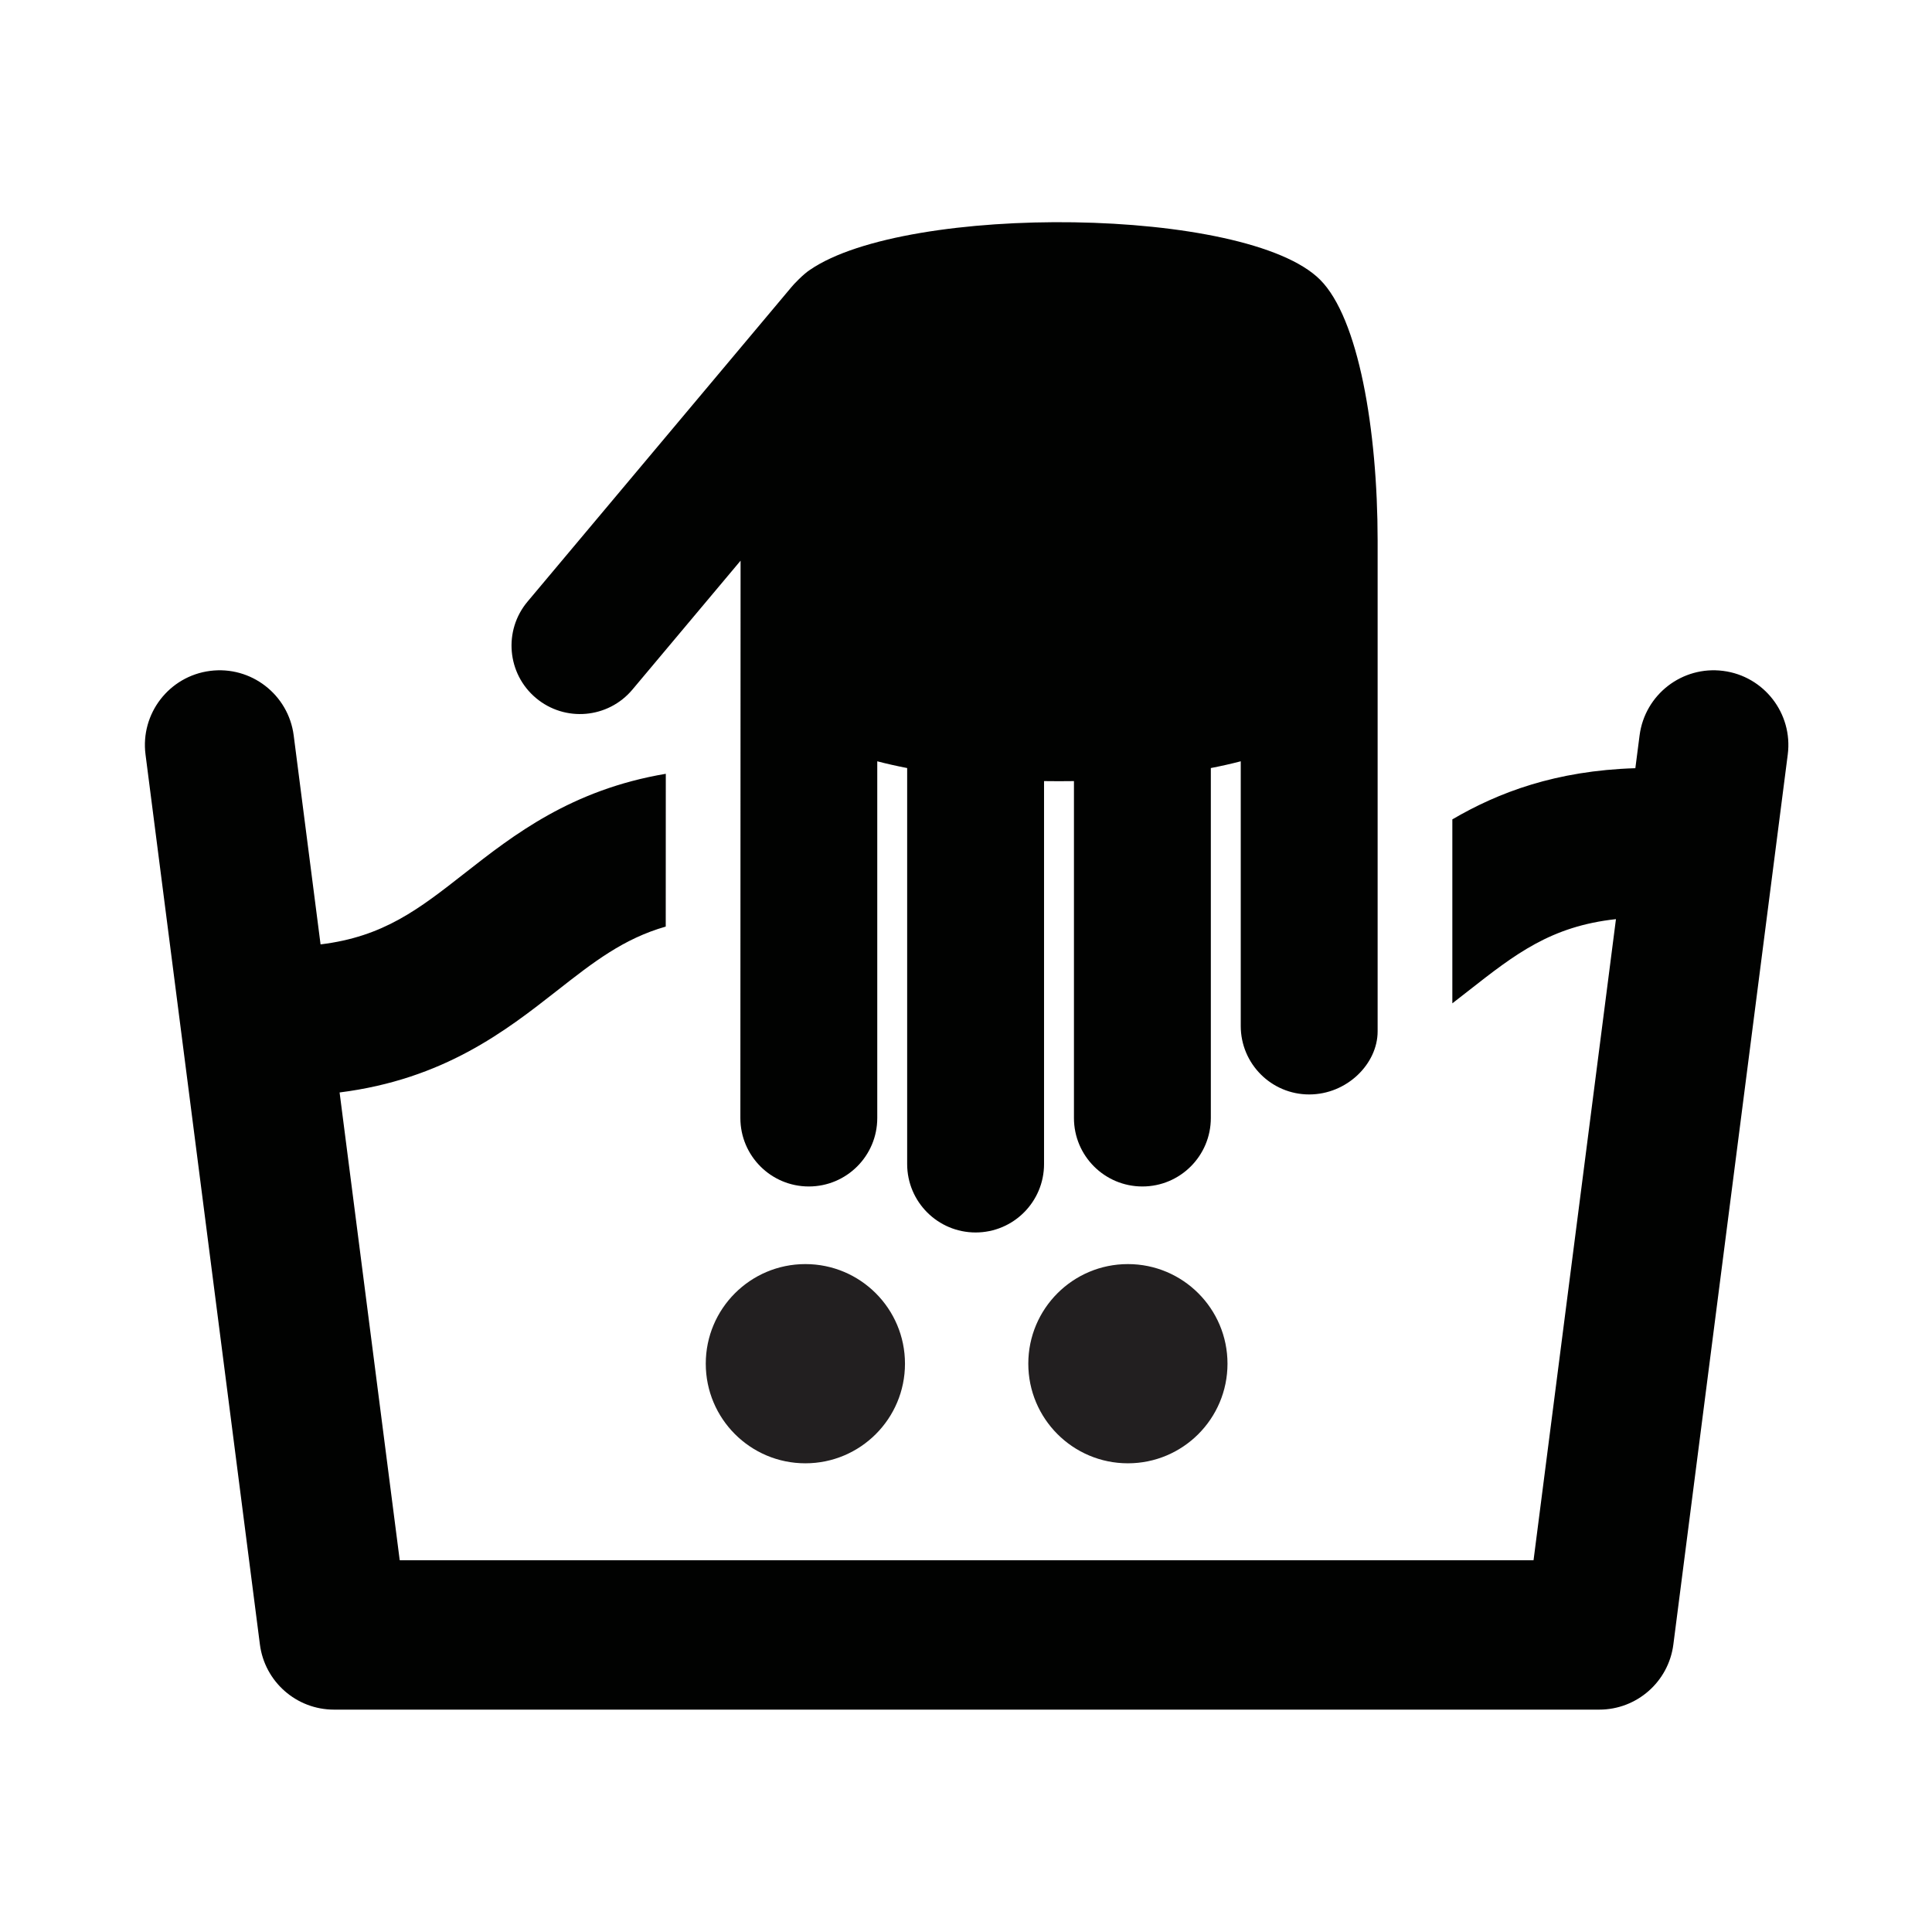
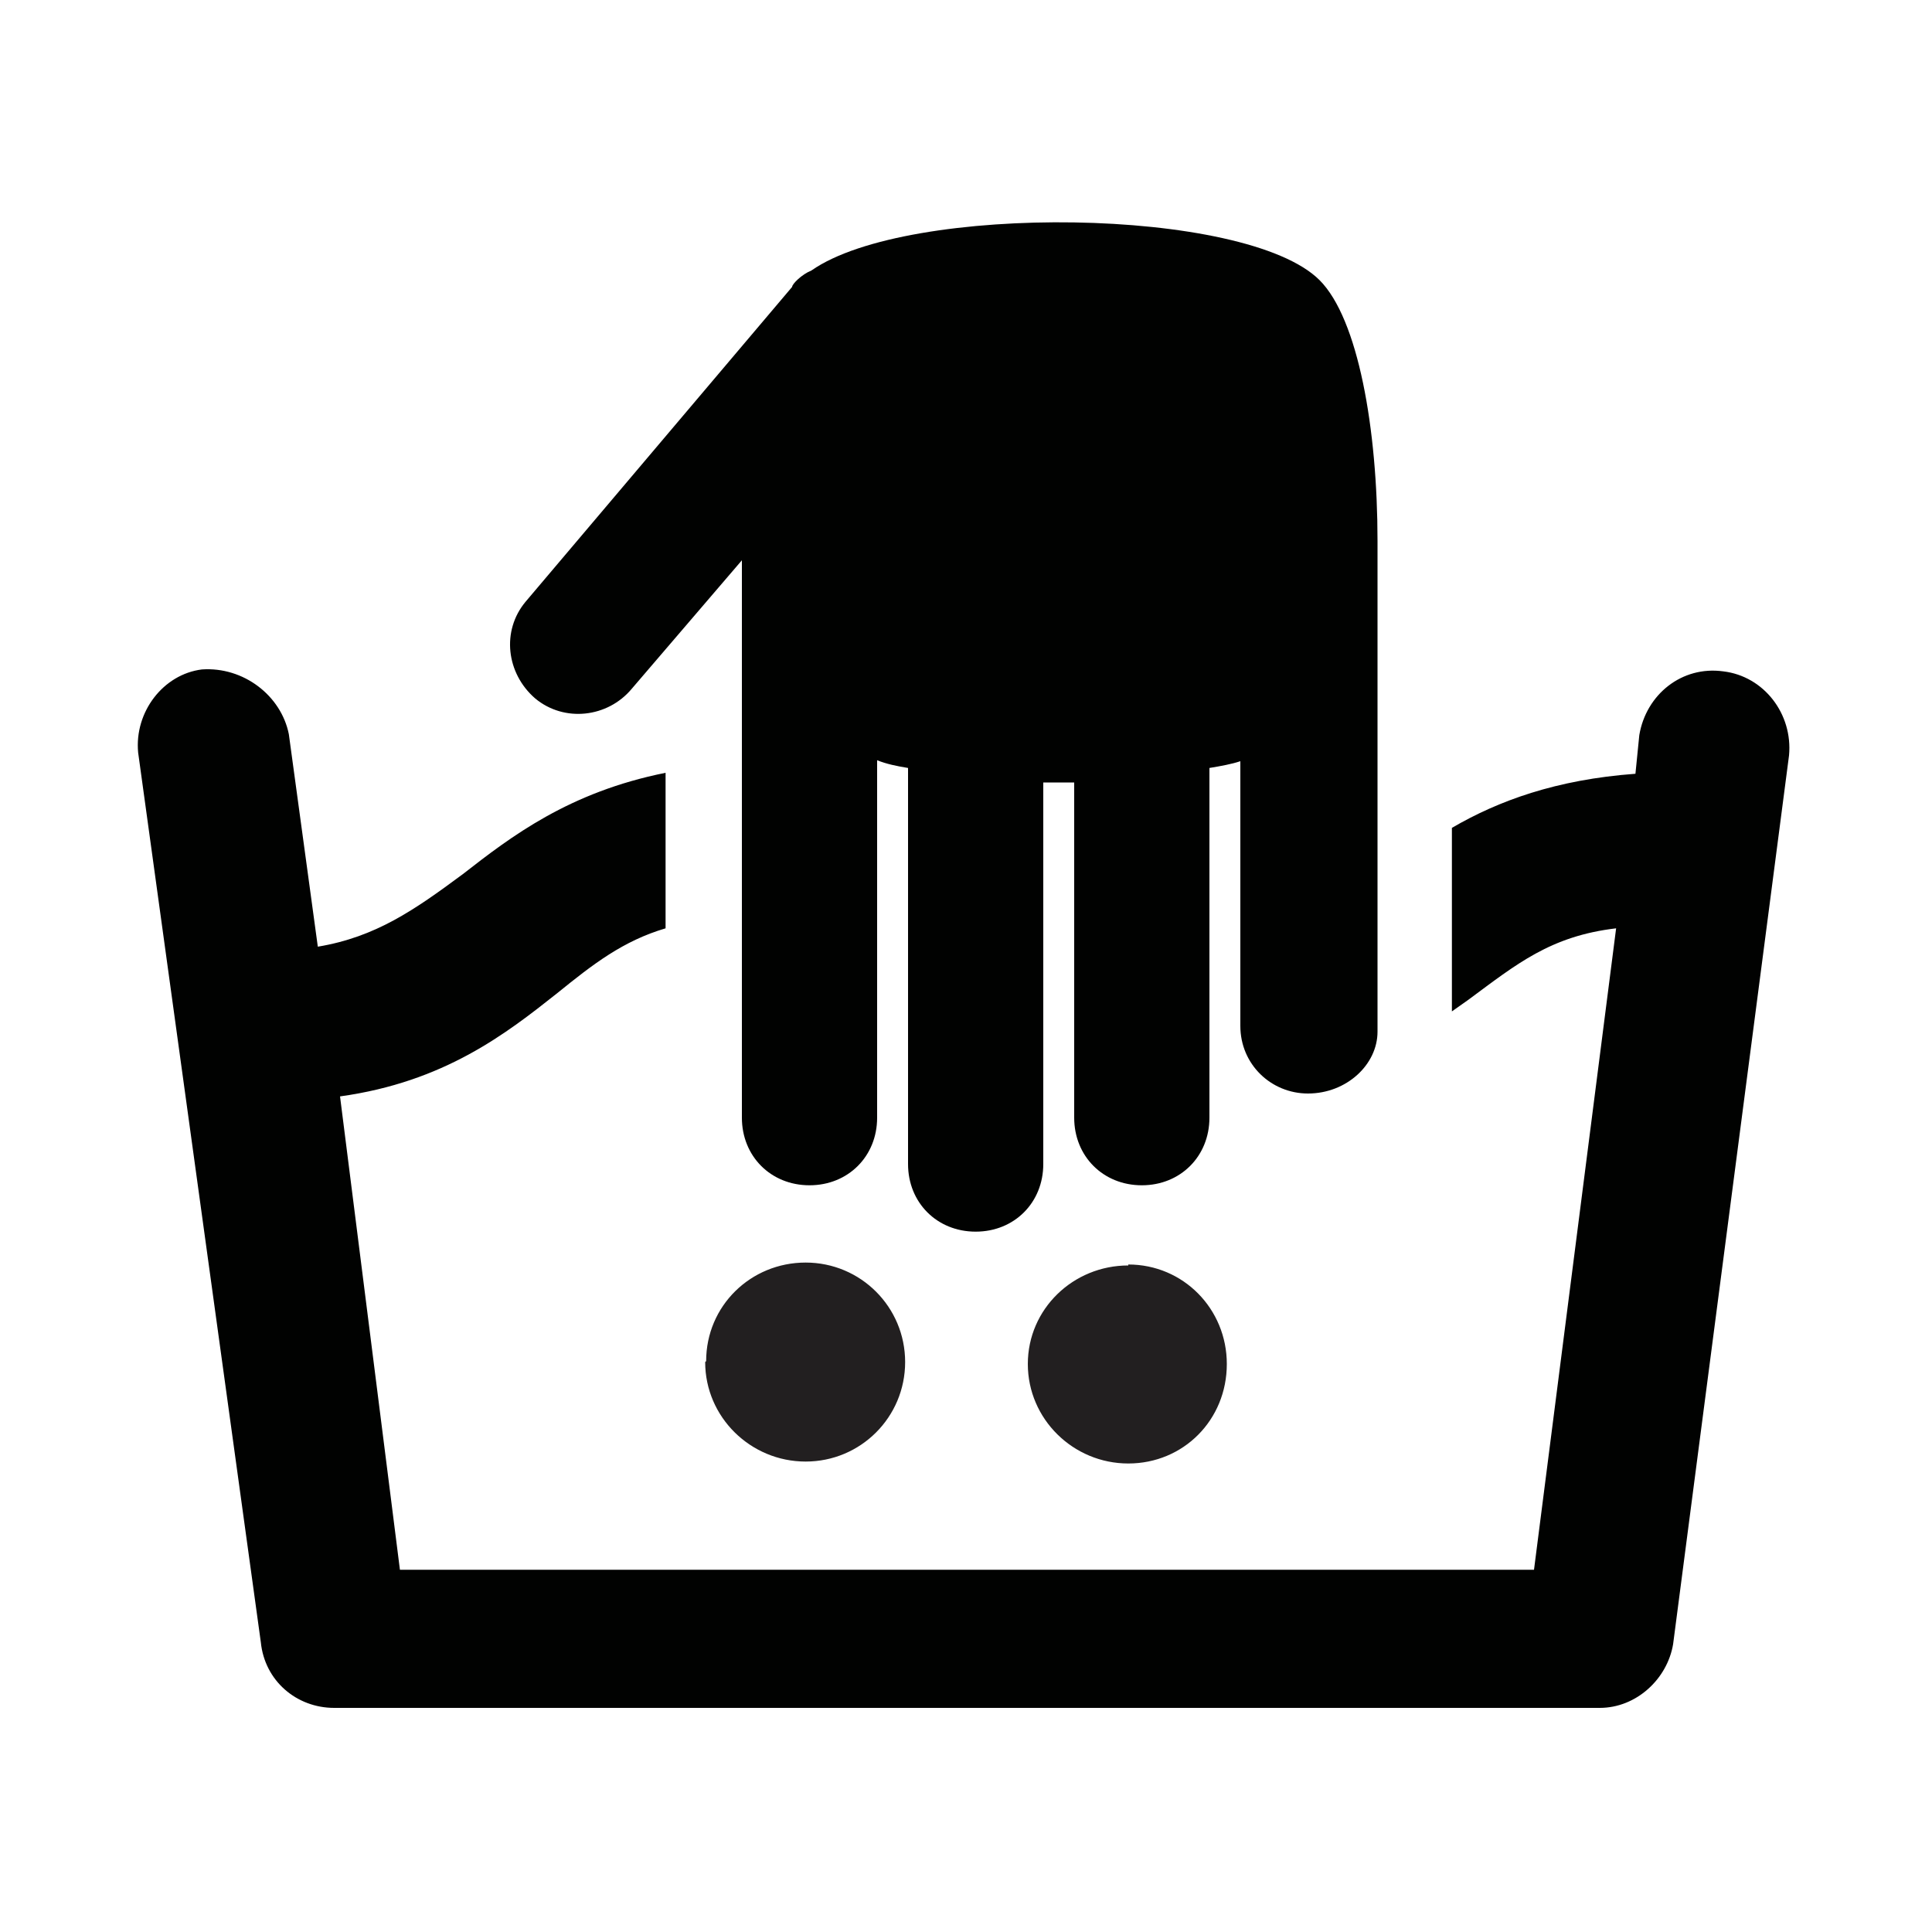
- <svg xmlns="http://www.w3.org/2000/svg" width="200px" height="200px" viewBox="0 0 200 200" version="1.1">
-   <defs />
-   <g id="Washing" stroke="none" stroke-width="1" fill="none" fill-rule="evenodd">
-     <g id="Washing18">
-       <path d="M116.759,130.858 C111.065,130.858 106.449,135.475 106.449,141.169 C106.449,146.863 111.065,151.481 116.759,151.481 C122.454,151.481 127.07,146.863 127.07,141.169 C127.07,135.475 122.454,130.858 116.759,130.858 L116.759,130.858 Z M73.061,141.169 C73.061,146.863 77.677,151.481 83.372,151.481 C89.066,151.481 93.683,146.863 93.683,141.169 C93.683,135.475 89.066,130.858 83.372,130.858 C77.677,130.858 73.061,135.475 73.061,141.169 Z" id="Fill-1" fill="#221F20" />
-       <path d="M178.383,69.451 C174.148,68.905 170.272,71.899 169.728,76.135 L169.291,79.523 C161.052,79.777 155.096,82.036 150.346,84.822 L150.346,103.865 C150.917,103.424 151.474,102.988 152.019,102.561 C156.858,98.769 160.545,95.884 167.283,95.149 L158.752,161.514 L41.379,161.514 L35.155,113.091 C45.949,111.726 52.357,106.711 57.653,102.561 C61.441,99.593 64.524,97.18 68.917,95.919 L68.923,80.103 C59.136,81.752 53.128,86.458 48.113,90.388 C43.354,94.116 39.712,96.97 33.185,97.763 L30.404,76.135 C29.861,71.899 25.982,68.906 21.749,69.451 C17.513,69.995 14.52,73.87 15.064,78.106 L26.905,170.233 C27.402,174.091 30.686,176.98 34.576,176.98 L165.555,176.98 C169.445,176.98 172.731,174.091 173.226,170.233 L185.068,78.107 C185.612,73.87 182.619,69.995 178.383,69.451 M55.484,72.261 C58.481,74.777 62.95,74.386 65.466,71.388 L76.664,58.042 L76.643,115.737 C76.643,119.65 79.815,122.823 83.729,122.823 C87.641,122.823 90.814,119.65 90.814,115.737 L90.814,78.809 C91.795,79.066 92.831,79.299 93.909,79.508 L93.909,120.5 C93.909,124.413 97.081,127.585 100.994,127.585 C104.907,127.585 108.079,124.413 108.079,120.5 L108.079,80.859 C109.112,80.874 110.144,80.874 111.175,80.859 L111.175,115.737 C111.175,119.65 114.347,122.823 118.26,122.823 C122.174,122.823 125.345,119.65 125.345,115.737 L125.345,79.508 C126.425,79.299 127.46,79.066 128.442,78.809 L128.442,106.211 C128.442,110.123 131.613,113.297 135.527,113.297 C139.441,113.297 142.613,110.123 142.612,106.767 L142.612,55.984 L142.612,55.956 C142.607,44.435 140.625,32.922 136.656,28.956 C129.075,21.372 93.914,21.032 83.851,27.932 C83.186,28.358 82.146,29.439 81.91,29.743 L54.61,62.279 C52.095,65.277 52.487,69.746 55.484,72.261" id="Fill-1" fill="#010201" />
-     </g>
+ <svg xmlns="http://www.w3.org/2000/svg" width="200" height="200" viewBox="0 0 200 200">
+   <g fill="none" fill-rule="evenodd">
+     <path d="M116.8 131c-5.7 0-10.4 4.5-10.4 10.2 0 5.7 4.7 10.3 10.4 10.3S127 147 127 141.2c0-5.7-4.5-10.3-10.2-10.3zM73 141c0 5.7 4.7 10.3 10.4 10.3s10.3-4.6 10.3-10.3c0-5.7-4.6-10.3-10.3-10.3-5.7 0-10.3 4.5-10.3 10.2z" fill="#221F20" />
+     <path d="M178.4 69.5c-4.3-.6-8 2.4-8.7 6.6l-.4 4c-8.2.6-14.2 2.8-19 5.6v19l1.7-1.2c5-3.7 8.5-6.6 15.3-7.4l-8.5 66.4H41.4l-6.2-49C46 112 52.4 107 57.7 102.8c3.7-3 6.8-5.4 11.2-6.7V80c-10 2-16 6.6-21 10.5-5 3.7-9 6.5-15 7.5l-3-22c-.8-4-4.7-7-9-6.7-4 .5-7 4.4-6.6 8.6L27 170c.4 4 3.7 6.8 7.6 6.8h131c3.8 0 7-3 7.6-6.6l12-92c.4-4.3-2.6-8.2-6.8-8.7m-123 2.8c3 2.5 7.5 2 10-1L76.8 58v57.7c0 4 3 7 7 7s7-3 7-7v-37c1 .4 2 .6 3.2.8v41c0 4 3 7 7 7s7-3 7-7V81h3.2v34.7c0 4 3 7 7 7s7-3 7-7V79.5c1.2-.2 2.3-.4 3.2-.7v27.4c0 4 3.2 7 7 7 4 0 7.2-3 7.2-6.4V56c0-11.6-2-23-6-27C129 21.4 94 21 84 28c-1 .4-2 1.4-2 1.7L54.4 62.3c-2.5 3-2 7.4 1 10" fill="#010201" />
  </g>
</svg>
